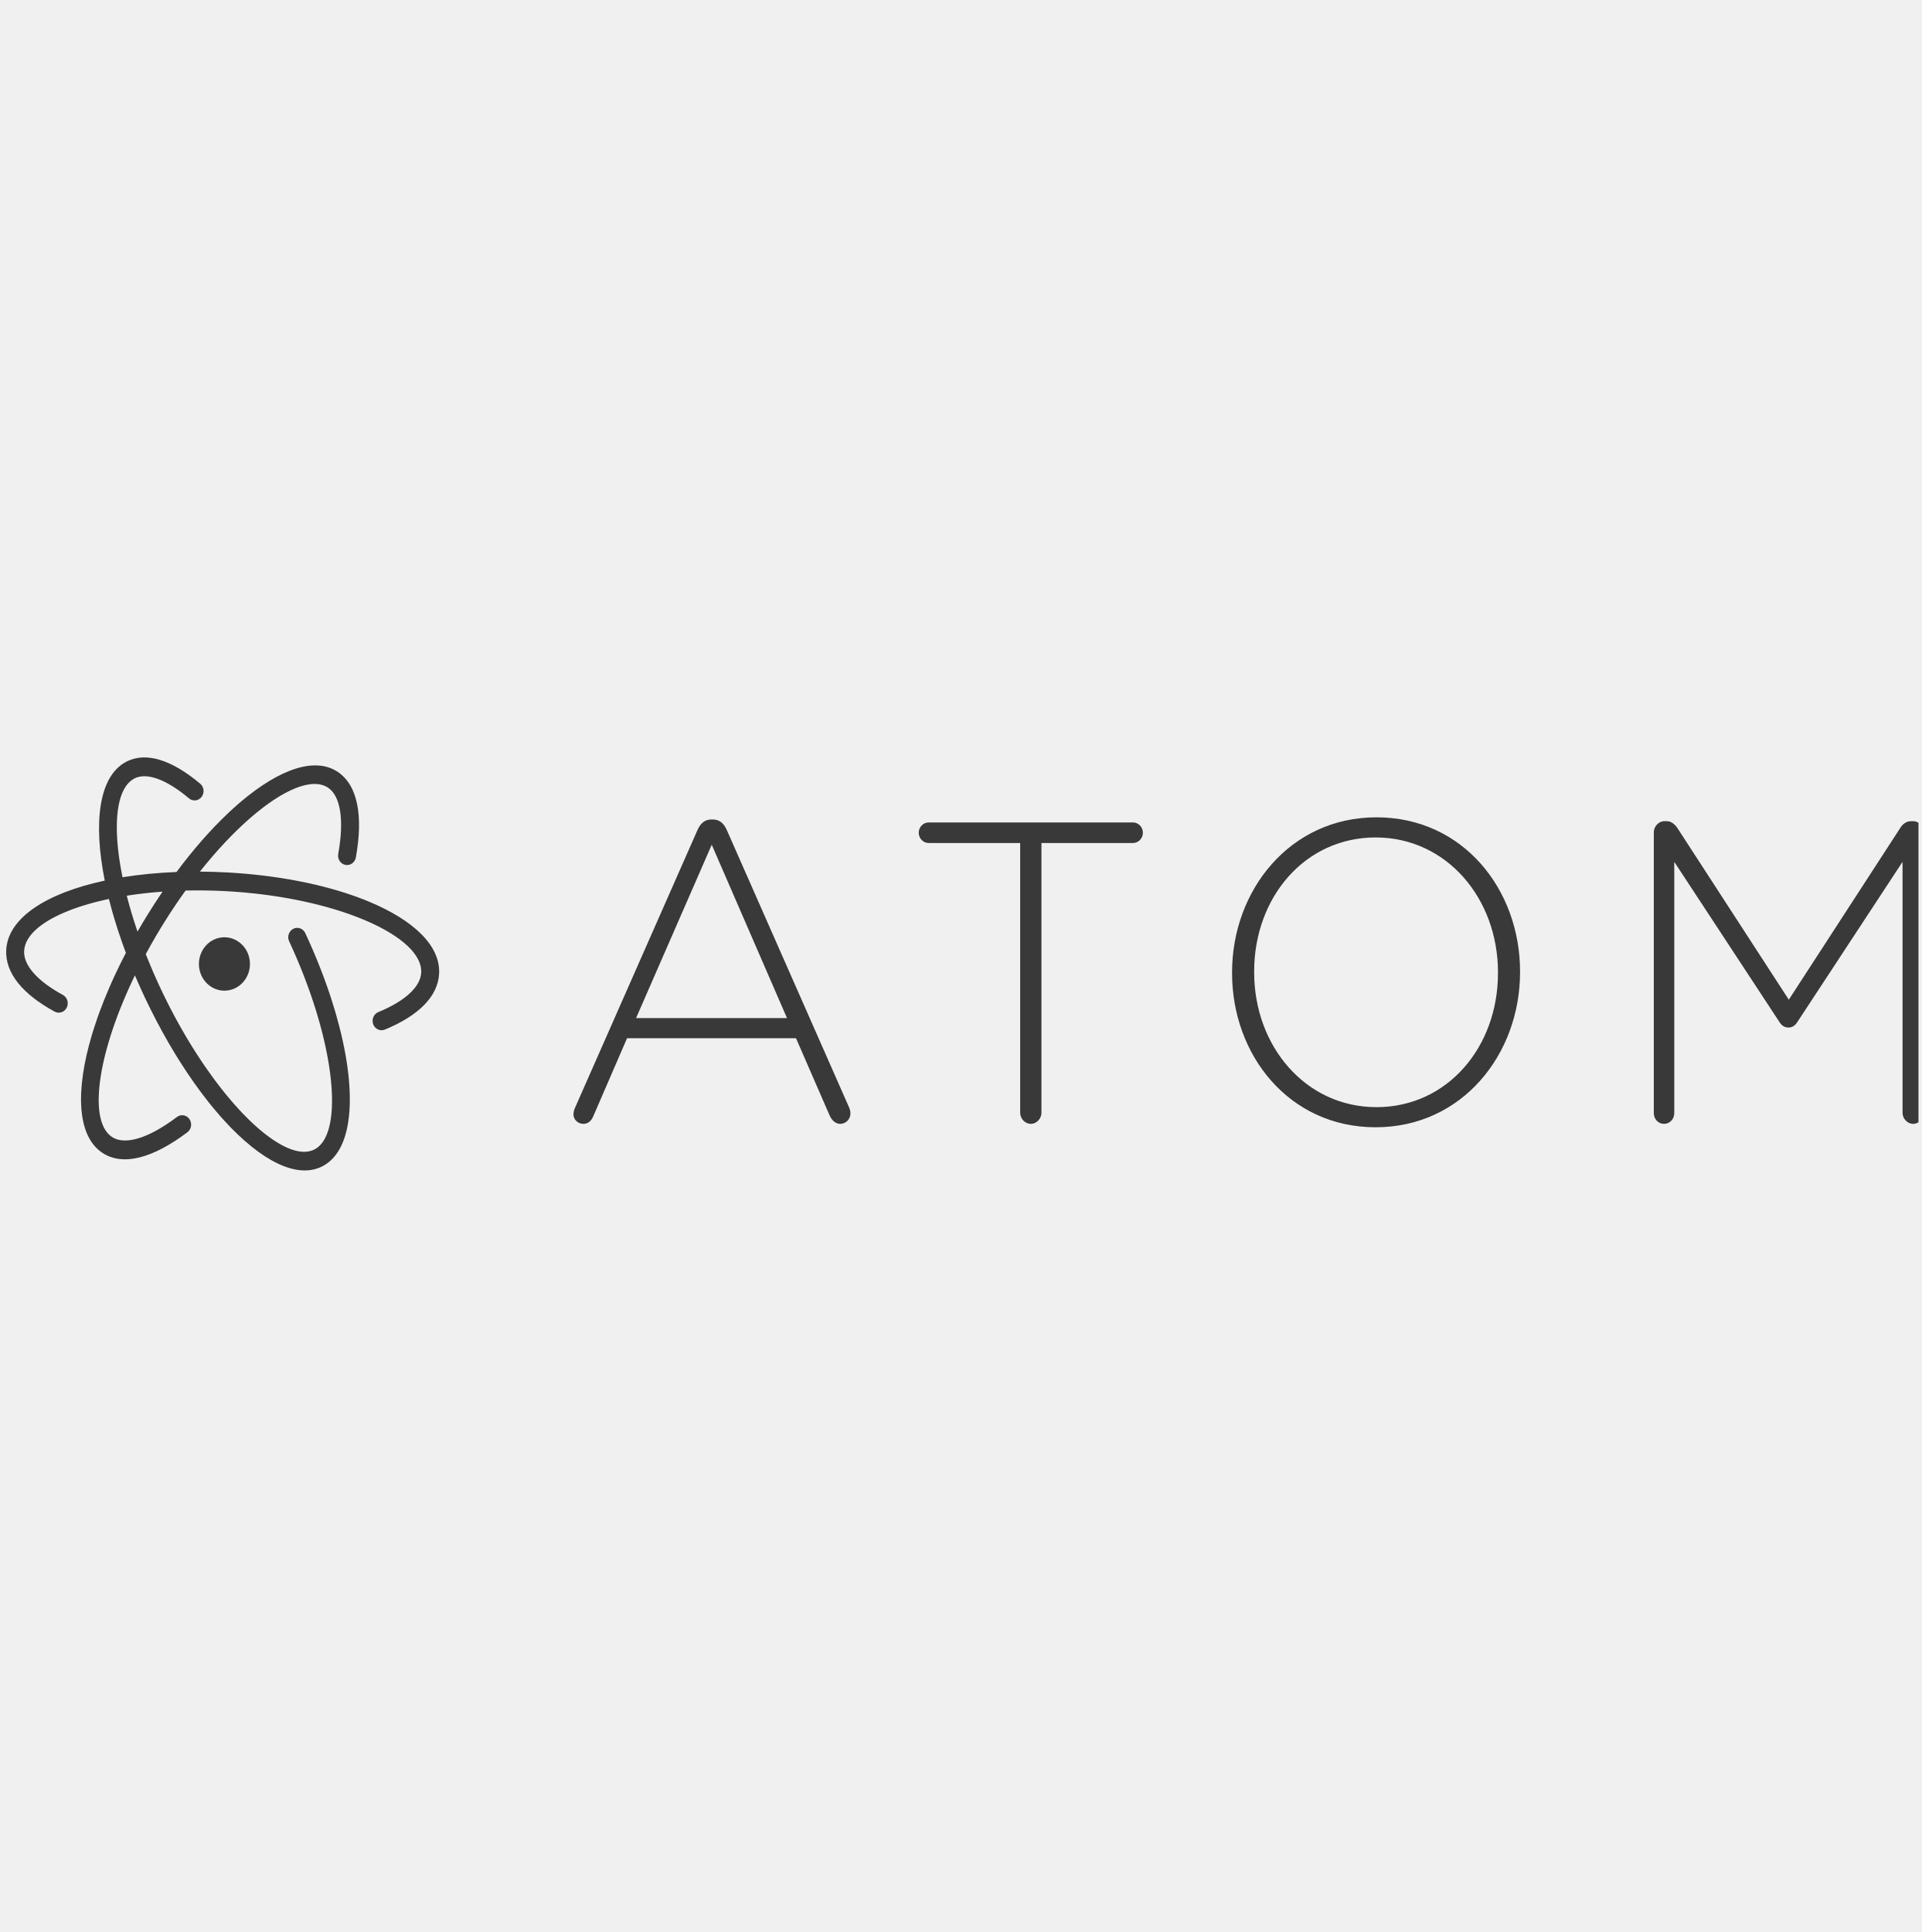
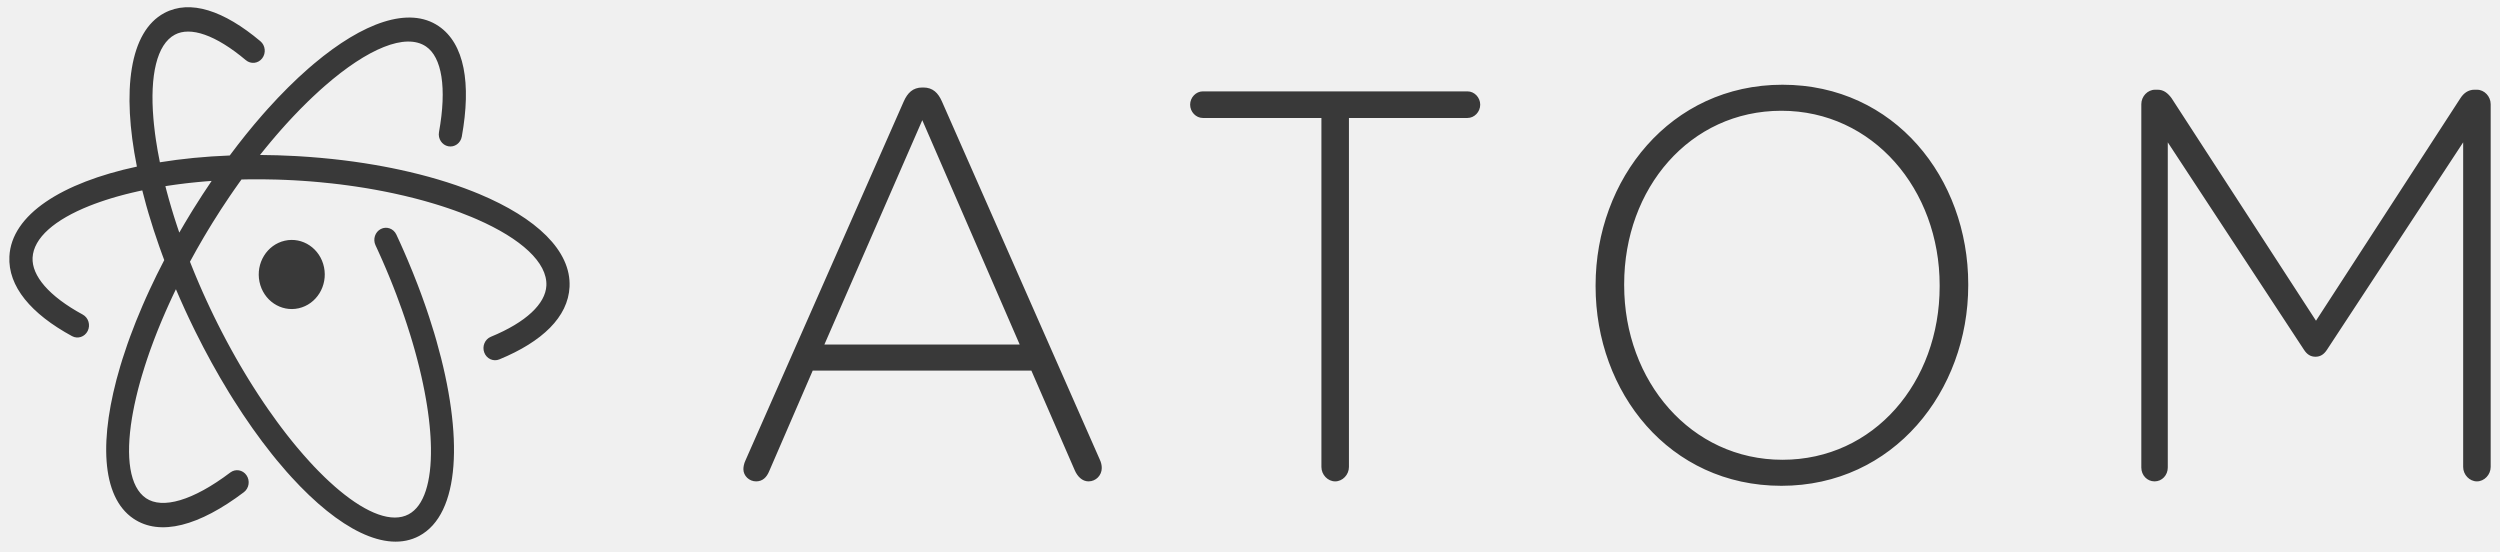
- <svg xmlns="http://www.w3.org/2000/svg" width="185" height="186" viewBox="0 0 185 186" fill="none">
-   <g clip-path="url(#clip0_505_208)">
-     <g clip-path="url(#clip1_505_208)">
-       <path d="M19.275 75.452C19.647 75.764 19.706 76.333 19.407 76.722C19.109 77.111 18.565 77.173 18.193 76.861C15.942 74.968 14.067 74.344 12.911 74.961C11.565 75.68 11.043 77.991 11.315 81.216L11.356 81.651C11.379 81.871 11.405 82.096 11.435 82.323L11.499 82.784C11.579 83.323 11.678 83.881 11.795 84.456C13.416 84.194 15.161 84.022 16.993 83.95C17.788 82.881 18.596 81.878 19.407 80.95L19.814 80.491C20.831 79.359 21.852 78.347 22.855 77.47L23.256 77.127C26.92 74.047 30.331 72.828 32.536 74.326C34.457 75.631 34.972 78.586 34.259 82.546C34.17 83.036 33.719 83.359 33.25 83.266C32.782 83.174 32.473 82.701 32.562 82.211C33.159 78.894 32.766 76.637 31.596 75.843C30.076 74.809 27.25 75.999 24.064 78.776L23.709 79.091C23.531 79.252 23.351 79.418 23.171 79.588L22.809 79.935C22.447 80.288 22.081 80.66 21.714 81.049L21.346 81.445C21.285 81.512 21.224 81.579 21.162 81.647L20.794 82.059L20.424 82.484L20.055 82.919C19.932 83.066 19.809 83.214 19.686 83.365L19.318 83.822L19.246 83.913C20.105 83.918 20.979 83.944 21.865 83.992L22.208 84.012L22.892 84.058C23.459 84.099 24.019 84.149 24.573 84.208L25.233 84.282C25.343 84.294 25.452 84.308 25.561 84.321L26.21 84.407C26.749 84.481 27.279 84.564 27.8 84.654L28.421 84.765L29.033 84.884L29.636 85.009C31.629 85.439 33.461 85.984 35.076 86.622L35.554 86.817C39.795 88.59 42.408 91.031 42.274 93.73C42.163 95.961 40.252 97.802 37.05 99.122C36.606 99.305 36.105 99.077 35.93 98.612C35.755 98.148 35.973 97.623 36.417 97.44C39.058 96.352 40.483 94.979 40.55 93.636C40.635 91.916 38.669 90.138 35.397 88.704L34.99 88.53C34.715 88.415 34.43 88.303 34.138 88.193L33.694 88.031C33.543 87.977 33.391 87.924 33.237 87.872L32.769 87.718L32.29 87.568C32.209 87.543 32.128 87.519 32.047 87.495L31.551 87.352C31.468 87.329 31.384 87.305 31.299 87.282L30.789 87.147C30.273 87.014 29.741 86.888 29.197 86.771L28.648 86.657C28.555 86.638 28.462 86.62 28.369 86.602L27.807 86.496L27.236 86.397C27.141 86.381 27.045 86.365 26.948 86.349L26.366 86.259C26.17 86.23 25.973 86.202 25.775 86.175L25.178 86.098L24.573 86.027C24.269 85.993 23.963 85.962 23.654 85.934L23.034 85.881C22.826 85.864 22.617 85.849 22.407 85.835L21.775 85.797L21.142 85.766L20.515 85.744C19.785 85.722 19.066 85.717 18.36 85.727L17.867 85.736L17.673 86.006C17.552 86.175 17.432 86.346 17.312 86.518L16.954 87.04C16.537 87.655 16.126 88.288 15.723 88.939C15.607 89.125 15.493 89.311 15.381 89.497L15.049 90.055C14.694 90.657 14.356 91.257 14.034 91.855C14.064 91.93 14.094 92.006 14.124 92.082L14.359 92.662C14.399 92.759 14.439 92.856 14.48 92.953L14.728 93.538L14.986 94.125L15.252 94.714L15.527 95.305L15.812 95.897L16.103 96.485L16.398 97.065L16.697 97.637C16.747 97.731 16.798 97.826 16.848 97.919L17.153 98.478C17.255 98.662 17.358 98.845 17.461 99.026L17.772 99.566C17.876 99.744 17.98 99.921 18.085 100.096L18.401 100.616L18.72 101.126C18.986 101.547 19.254 101.957 19.524 102.355L19.848 102.828C20.064 103.14 20.282 103.444 20.499 103.741L20.825 104.18L21.152 104.607C21.206 104.677 21.261 104.747 21.315 104.816L21.641 105.225L21.967 105.622C22.293 106.013 22.617 106.385 22.94 106.737L23.261 107.082L23.581 107.414C23.74 107.577 23.899 107.734 24.056 107.886L24.37 108.184C24.527 108.329 24.682 108.469 24.836 108.603L25.143 108.864C27.228 110.6 29.075 111.302 30.301 110.647C31.453 110.032 32.003 108.238 31.962 105.694L31.951 105.306C31.947 105.175 31.94 105.043 31.932 104.908L31.904 104.499C31.893 104.361 31.881 104.222 31.867 104.08L31.821 103.651C31.813 103.579 31.804 103.506 31.795 103.433L31.736 102.99L31.668 102.537L31.591 102.076C31.524 101.688 31.447 101.291 31.362 100.886L31.254 100.396L31.138 99.899C31.118 99.815 31.098 99.731 31.077 99.647L30.948 99.14L30.81 98.625C30.786 98.539 30.762 98.453 30.738 98.366L30.587 97.842L30.427 97.313C30.345 97.047 30.26 96.779 30.172 96.509L29.99 95.966L29.8 95.419C29.671 95.053 29.536 94.684 29.395 94.313L29.179 93.754L28.954 93.191C28.916 93.097 28.878 93.003 28.839 92.909L28.601 92.342L28.355 91.772C28.313 91.677 28.271 91.582 28.229 91.487L27.97 90.914C27.926 90.819 27.882 90.723 27.837 90.627C27.628 90.179 27.806 89.638 28.235 89.419C28.664 89.2 29.18 89.387 29.39 89.835L29.676 90.459C29.77 90.667 29.862 90.875 29.953 91.082L30.221 91.702C30.483 92.321 30.732 92.936 30.966 93.546L31.195 94.154C31.233 94.255 31.27 94.356 31.306 94.457L31.521 95.06C31.556 95.16 31.591 95.26 31.625 95.359L31.825 95.955C31.955 96.351 32.078 96.743 32.195 97.132L32.365 97.712C34.401 104.834 34.14 110.627 31.086 112.257C28.615 113.576 25.112 111.744 21.586 107.881L21.221 107.474C20.978 107.198 20.735 106.913 20.492 106.618L20.128 106.169C19.159 104.955 18.199 103.598 17.269 102.121L16.921 101.562C16.056 100.15 15.22 98.635 14.431 97.038L14.273 96.718C14.169 96.503 14.066 96.289 13.965 96.075L13.666 95.433C13.431 94.921 13.205 94.409 12.989 93.9L12.85 94.19C12.806 94.28 12.764 94.37 12.722 94.46L12.473 94.999L12.234 95.533L12.005 96.063C11.967 96.151 11.93 96.239 11.894 96.326L11.679 96.85C11.644 96.936 11.61 97.023 11.575 97.109L11.375 97.624C11.343 97.71 11.311 97.795 11.279 97.88L11.094 98.387C11.063 98.471 11.034 98.554 11.005 98.638L10.834 99.135L10.674 99.625C10.596 99.869 10.522 100.11 10.452 100.347L10.317 100.819L10.192 101.283C10.172 101.36 10.152 101.436 10.133 101.512L10.023 101.964C9.936 102.336 9.86 102.7 9.794 103.053L9.721 103.472C9.232 106.437 9.55 108.624 10.761 109.447C11.981 110.275 14.243 109.645 17.034 107.536C17.421 107.244 17.96 107.336 18.239 107.74C18.518 108.145 18.431 108.71 18.045 109.002C14.737 111.501 11.813 112.315 9.821 110.963C7.415 109.329 7.246 105.007 8.847 99.631L9.014 99.09C9.128 98.727 9.251 98.359 9.381 97.988L9.581 97.428C9.857 96.677 10.163 95.912 10.498 95.136L10.755 94.551L11.022 93.963C11.363 93.227 11.729 92.482 12.12 91.733C12.068 91.594 12.017 91.456 11.966 91.319L11.743 90.698C11.452 89.873 11.188 89.06 10.953 88.263L10.782 87.668C10.676 87.29 10.577 86.917 10.485 86.548L10.168 86.616L9.699 86.724L9.241 86.838C9.165 86.857 9.09 86.877 9.016 86.896L8.575 87.018L8.147 87.144C8.006 87.187 7.867 87.231 7.731 87.275L7.328 87.411C7.196 87.457 7.066 87.504 6.938 87.552L6.561 87.697C3.973 88.728 2.397 90.081 2.324 91.555C2.257 92.898 3.538 94.418 6.057 95.787C6.48 96.017 6.645 96.563 6.425 97.006C6.205 97.449 5.684 97.621 5.261 97.391C2.206 95.731 0.488 93.692 0.599 91.461C0.754 88.35 4.505 85.976 10.085 84.778C8.956 79.13 9.53 74.737 12.126 73.351C14.044 72.326 16.551 73.162 19.275 75.452ZM132.515 78.686C140.863 78.686 146.337 85.652 146.337 93.523V93.607C146.337 101.479 140.784 108.526 132.436 108.526C124.087 108.526 118.612 101.561 118.612 93.689V93.607C118.612 85.735 124.165 78.686 132.515 78.686ZM160.434 79.057C160.868 79.057 161.183 79.305 161.458 79.676L172.21 96.244L182.962 79.676C183.198 79.305 183.553 79.057 183.985 79.057H184.183C184.733 79.057 185.206 79.553 185.206 80.129V107.124C185.206 107.702 184.733 108.197 184.183 108.197C183.631 108.197 183.159 107.702 183.159 107.124V82.973L173.037 98.388C172.801 98.759 172.525 98.924 172.171 98.924C171.816 98.924 171.54 98.759 171.305 98.388L161.183 82.973V107.167C161.183 107.743 160.75 108.197 160.199 108.197C159.647 108.197 159.214 107.743 159.214 107.167V80.129C159.214 79.553 159.686 79.057 160.238 79.057H160.434ZM109.083 79.18C109.595 79.18 110.029 79.634 110.029 80.17C110.029 80.706 109.595 81.159 109.083 81.159H100.261V107.125C100.261 107.702 99.789 108.197 99.237 108.197C98.686 108.197 98.213 107.702 98.213 107.125V81.159H89.391C88.88 81.159 88.446 80.707 88.446 80.17C88.446 79.634 88.879 79.18 89.391 79.18H109.083ZM68.599 78.892C69.308 78.892 69.702 79.305 69.977 79.924L81.713 106.548C81.832 106.796 81.871 107.002 81.871 107.208C81.871 107.743 81.438 108.197 80.886 108.197C80.413 108.197 80.059 107.826 79.862 107.373L76.633 99.954H60.367L57.138 107.414C56.941 107.908 56.626 108.197 56.153 108.197C55.641 108.197 55.208 107.785 55.208 107.29C55.208 107.125 55.248 106.878 55.367 106.631L67.141 79.924C67.417 79.305 67.811 78.892 68.52 78.892H68.599ZM132.436 80.624C125.622 80.624 120.739 86.394 120.739 93.523V93.607C120.739 100.737 125.701 106.589 132.515 106.589C139.327 106.589 144.211 100.819 144.211 93.689V93.607C144.211 86.476 139.248 80.624 132.436 80.624ZM68.52 81.325L61.234 98.016H75.766L68.52 81.325ZM24.007 92.262C24.294 93.649 23.451 95.017 22.125 95.317C20.799 95.617 19.492 94.735 19.205 93.347C18.919 91.959 19.761 90.592 21.087 90.292C22.413 89.992 23.72 90.874 24.007 92.262ZM15.647 85.842L15.61 85.844C15.451 85.856 15.293 85.868 15.136 85.882L14.574 85.932L14.021 85.99C13.929 86 13.838 86.01 13.747 86.021L13.207 86.088C13.118 86.099 13.029 86.111 12.94 86.123L12.414 86.2L12.205 86.233L12.279 86.521C12.394 86.961 12.519 87.408 12.654 87.861L12.82 88.407L12.907 88.683L13.087 89.238C13.137 89.388 13.187 89.538 13.239 89.689C13.512 89.213 13.795 88.736 14.087 88.258L14.274 87.956C14.723 87.23 15.182 86.525 15.647 85.842Z" fill="#393939" />
-     </g>
+ <svg xmlns="http://www.w3.org/2000/svg" width="186" height="41" viewBox="0 0 186 41" fill="none">
+   <g clip-path="url(#clip0_707_2193)">
+     <path d="M19.375 3.069C19.747 3.382 19.806 3.951 19.507 4.34C19.208 4.729 18.665 4.791 18.293 4.478C16.042 2.586 14.167 1.961 13.011 2.579C11.665 3.297 11.143 5.608 11.415 8.833L11.456 9.268C11.478 9.489 11.505 9.713 11.534 9.941L11.599 10.402C11.679 10.941 11.777 11.499 11.895 12.074C13.516 11.811 15.26 11.639 17.093 11.568C17.887 10.499 18.695 9.496 19.507 8.567L19.914 8.108C20.931 6.977 21.951 5.964 22.955 5.087L23.356 4.744C27.02 1.664 30.43 0.446 32.636 1.944C34.557 3.248 35.072 6.203 34.358 10.163C34.27 10.653 33.819 10.976 33.35 10.884C32.881 10.791 32.573 10.319 32.661 9.828C33.259 6.512 32.866 4.254 31.696 3.46C30.175 2.427 27.35 3.616 24.164 6.394L23.809 6.709C23.63 6.87 23.451 7.035 23.271 7.206L22.909 7.553C22.547 7.906 22.181 8.277 21.814 8.667L21.446 9.062C21.385 9.129 21.323 9.197 21.262 9.264L20.893 9.677L20.524 10.101L20.155 10.536C20.032 10.683 19.909 10.832 19.786 10.982L19.417 11.439L19.346 11.53C20.205 11.535 21.079 11.561 21.964 11.609L22.308 11.629L22.991 11.675C23.558 11.717 24.119 11.767 24.672 11.825L25.333 11.899C25.443 11.912 25.552 11.925 25.661 11.939L26.31 12.024C26.849 12.099 27.378 12.181 27.9 12.271L28.521 12.383L29.133 12.501L29.735 12.627C31.728 13.057 33.561 13.601 35.176 14.24L35.654 14.434C39.895 16.208 42.508 18.649 42.374 21.348C42.263 23.578 40.352 25.42 37.15 26.739C36.706 26.922 36.205 26.694 36.03 26.23C35.855 25.765 36.073 25.241 36.517 25.058C39.158 23.97 40.583 22.596 40.65 21.253C40.735 19.534 38.769 17.756 35.497 16.322L35.09 16.148C34.814 16.033 34.53 15.921 34.238 15.811L33.793 15.648C33.643 15.595 33.491 15.542 33.337 15.49L32.869 15.335L32.39 15.186C32.309 15.161 32.228 15.137 32.146 15.113L31.651 14.97C31.567 14.946 31.484 14.923 31.399 14.9L30.888 14.764C30.372 14.631 29.841 14.506 29.297 14.389L28.747 14.275C28.655 14.256 28.562 14.238 28.469 14.22L27.907 14.114L27.336 14.014C27.241 13.998 27.144 13.982 27.048 13.967L26.465 13.877C26.27 13.848 26.073 13.819 25.875 13.793L25.278 13.715L24.673 13.645C24.369 13.611 24.063 13.58 23.754 13.552L23.133 13.498C22.925 13.482 22.717 13.467 22.507 13.453L21.875 13.414L21.242 13.384L20.614 13.361C19.885 13.34 19.166 13.334 18.46 13.344L17.967 13.354L17.773 13.623C17.652 13.792 17.532 13.963 17.412 14.136L17.054 14.658C16.637 15.272 16.226 15.906 15.822 16.557C15.707 16.743 15.593 16.929 15.481 17.115L15.148 17.672C14.794 18.274 14.456 18.875 14.134 19.472C14.164 19.548 14.194 19.623 14.224 19.699L14.459 20.279C14.499 20.377 14.539 20.474 14.58 20.571L14.828 21.155L15.085 21.742L15.352 22.331L15.627 22.922L15.911 23.514L16.202 24.103L16.498 24.683L16.797 25.254C16.847 25.349 16.897 25.443 16.948 25.537L17.253 26.095C17.355 26.28 17.457 26.463 17.56 26.644L17.871 27.184C17.976 27.362 18.08 27.538 18.185 27.713L18.501 28.234L18.82 28.744C19.086 29.164 19.354 29.574 19.624 29.973L19.948 30.446C20.164 30.758 20.381 31.062 20.599 31.358L20.925 31.797L21.252 32.225C21.306 32.295 21.36 32.365 21.415 32.434L21.741 32.843L22.067 33.24C22.393 33.63 22.717 34.002 23.04 34.354L23.361 34.7L23.681 35.032C23.84 35.194 23.998 35.352 24.156 35.504L24.47 35.801C24.627 35.946 24.782 36.086 24.936 36.221L25.243 36.482C27.327 38.218 29.175 38.919 30.401 38.264C31.553 37.65 32.102 35.856 32.062 33.311L32.051 32.924C32.046 32.793 32.04 32.66 32.032 32.526L32.004 32.117C31.993 31.979 31.981 31.839 31.967 31.698L31.921 31.269C31.913 31.196 31.904 31.124 31.895 31.051L31.836 30.607L31.768 30.155L31.691 29.693C31.624 29.305 31.547 28.908 31.461 28.503L31.354 28.013L31.238 27.516C31.218 27.433 31.198 27.349 31.177 27.265L31.048 26.757L30.91 26.243C30.886 26.157 30.862 26.07 30.838 25.983L30.687 25.46L30.527 24.93C30.445 24.664 30.36 24.396 30.271 24.126L30.09 23.584L29.9 23.037C29.771 22.671 29.635 22.302 29.494 21.93L29.278 21.371L29.054 20.809C29.016 20.715 28.977 20.621 28.938 20.526L28.701 19.959L28.455 19.39C28.413 19.295 28.371 19.2 28.329 19.105L28.07 18.532C28.026 18.436 27.982 18.34 27.937 18.245C27.728 17.796 27.906 17.255 28.335 17.037C28.763 16.818 29.28 17.004 29.489 17.453L29.776 18.077C29.87 18.285 29.962 18.492 30.053 18.699L30.32 19.319C30.583 19.938 30.832 20.554 31.066 21.164L31.295 21.772C31.333 21.873 31.37 21.974 31.406 22.075L31.621 22.677C31.656 22.777 31.691 22.877 31.725 22.977L31.925 23.573C32.055 23.968 32.178 24.361 32.295 24.749L32.465 25.33C34.501 32.452 34.24 38.245 31.186 39.875C28.715 41.193 25.212 39.362 21.686 35.498L21.321 35.092C21.078 34.816 20.835 34.53 20.592 34.236L20.228 33.787C19.259 32.572 18.299 31.215 17.369 29.738L17.021 29.179C16.156 27.767 15.32 26.253 14.53 24.656L14.373 24.335C14.268 24.121 14.166 23.907 14.064 23.692L13.765 23.051C13.53 22.538 13.305 22.027 13.088 21.518L12.949 21.807C12.906 21.898 12.864 21.988 12.821 22.078L12.573 22.616L12.334 23.151L12.105 23.681C12.067 23.769 12.03 23.857 11.994 23.944L11.779 24.467C11.744 24.554 11.709 24.64 11.675 24.727L11.475 25.242C11.443 25.328 11.41 25.413 11.379 25.498L11.193 26.004C11.163 26.088 11.134 26.172 11.104 26.255L10.934 26.752L10.774 27.243C10.696 27.486 10.622 27.727 10.552 27.965L10.416 28.437L10.291 28.901C10.271 28.978 10.252 29.054 10.233 29.13L10.123 29.581C10.036 29.954 9.959 30.317 9.894 30.67L9.82 31.089C9.332 34.055 9.65 36.242 10.861 37.065C12.081 37.893 14.343 37.263 17.134 35.154C17.52 34.862 18.06 34.953 18.339 35.358C18.618 35.762 18.531 36.327 18.145 36.619C14.837 39.118 11.913 39.933 9.921 38.581C7.515 36.946 7.346 32.625 8.947 27.248L9.113 26.707C9.228 26.344 9.35 25.977 9.48 25.605L9.681 25.045C9.957 24.295 10.262 23.529 10.598 22.753L10.854 22.169L11.122 21.581C11.463 20.844 11.829 20.1 12.22 19.351C12.168 19.212 12.117 19.074 12.066 18.936L11.842 18.315C11.552 17.491 11.288 16.678 11.053 15.88L10.882 15.285C10.776 14.908 10.677 14.534 10.585 14.165L10.268 14.234L9.799 14.342L9.34 14.455C9.265 14.475 9.19 14.494 9.116 14.514L8.675 14.635L8.247 14.761C8.106 14.804 7.967 14.848 7.831 14.893L7.428 15.029C7.295 15.075 7.165 15.121 7.038 15.169L6.661 15.314C4.073 16.345 2.497 17.698 2.424 19.172C2.357 20.515 3.637 22.036 6.157 23.405C6.58 23.635 6.745 24.18 6.525 24.623C6.305 25.066 5.784 25.239 5.361 25.009C2.306 23.349 0.588 21.309 0.699 19.078C0.853 15.968 4.605 13.594 10.185 12.395C9.055 6.748 9.63 2.354 12.226 0.969C14.144 -0.056 16.651 0.779 19.375 3.069ZM132.615 6.304C140.963 6.304 146.437 13.269 146.437 21.141V21.224C146.437 29.096 140.884 36.144 132.535 36.144C124.186 36.144 118.712 29.179 118.712 21.306V21.224C118.712 13.352 124.265 6.304 132.615 6.304ZM160.534 6.675C160.967 6.675 161.283 6.922 161.558 7.294L172.31 23.862L183.062 7.294C183.298 6.922 183.653 6.675 184.085 6.675H184.282C184.833 6.675 185.306 7.17 185.306 7.746V34.742C185.306 35.319 184.833 35.815 184.282 35.815C183.731 35.815 183.259 35.319 183.259 34.742V10.591L173.137 26.006C172.9 26.377 172.625 26.541 172.271 26.541C171.916 26.541 171.64 26.377 171.405 26.006L161.283 10.591V34.784C161.283 35.36 160.85 35.815 160.299 35.815C159.747 35.815 159.314 35.361 159.314 34.784V7.746C159.314 7.17 159.786 6.675 160.338 6.675H160.534ZM109.183 6.798C109.694 6.798 110.128 7.251 110.128 7.787C110.128 8.324 109.695 8.777 109.183 8.777H100.361V34.743C100.361 35.319 99.889 35.815 99.337 35.815C98.786 35.815 98.313 35.319 98.313 34.743V8.777H89.491C88.979 8.777 88.546 8.324 88.546 7.787C88.546 7.252 88.979 6.798 89.491 6.798H109.183ZM68.699 6.51C69.408 6.51 69.802 6.922 70.077 7.542L81.813 34.166C81.931 34.413 81.971 34.619 81.971 34.826C81.971 35.361 81.538 35.815 80.985 35.815C80.513 35.815 80.159 35.444 79.962 34.99L76.733 27.571H60.467L57.238 35.032C57.041 35.526 56.726 35.815 56.253 35.815C55.741 35.815 55.308 35.403 55.308 34.907C55.308 34.742 55.348 34.495 55.466 34.248L67.241 7.542C67.517 6.922 67.911 6.51 68.62 6.51H68.699ZM132.535 8.241C125.722 8.241 120.838 14.011 120.838 21.141V21.224C120.838 28.355 125.801 34.207 132.615 34.207C139.427 34.207 144.31 28.437 144.31 21.306V21.224C144.31 14.094 139.348 8.241 132.535 8.241ZM68.619 8.942L61.334 25.634H75.866L68.619 8.942ZM24.107 19.879C24.393 21.267 23.551 22.634 22.224 22.935C20.898 23.235 19.592 22.353 19.305 20.965C19.019 19.577 19.861 18.21 21.187 17.909C22.513 17.609 23.82 18.491 24.107 19.879ZM15.747 13.459L15.71 13.462C15.551 13.474 15.393 13.486 15.236 13.499L14.674 13.55L14.12 13.607C14.029 13.617 13.938 13.627 13.847 13.638L13.307 13.705C13.217 13.717 13.129 13.729 13.04 13.741L12.514 13.817L12.305 13.85L12.378 14.139C12.494 14.579 12.619 15.025 12.754 15.478L12.92 16.025L13.007 16.3L13.187 16.855C13.237 17.005 13.287 17.155 13.339 17.306C13.612 16.83 13.895 16.353 14.187 15.876L14.373 15.573C14.823 14.848 15.282 14.143 15.747 13.459Z" fill="#393939" />
  </g>
  <defs>
-     <clipPath id="clip0_505_208">
-       <rect width="184.612" height="184.612" fill="white" transform="translate(0.0812988 0.612427)" />
-     </clipPath>
-     <clipPath id="clip1_505_208">
-       <rect width="184.612" height="39.999" fill="white" transform="translate(0.593994 72.919)" />
+     <clipPath id="clip0_707_2193">
+       <rect width="184.612" height="39.999" fill="white" transform="translate(0.693779 0.53653)" />
    </clipPath>
  </defs>
</svg>
